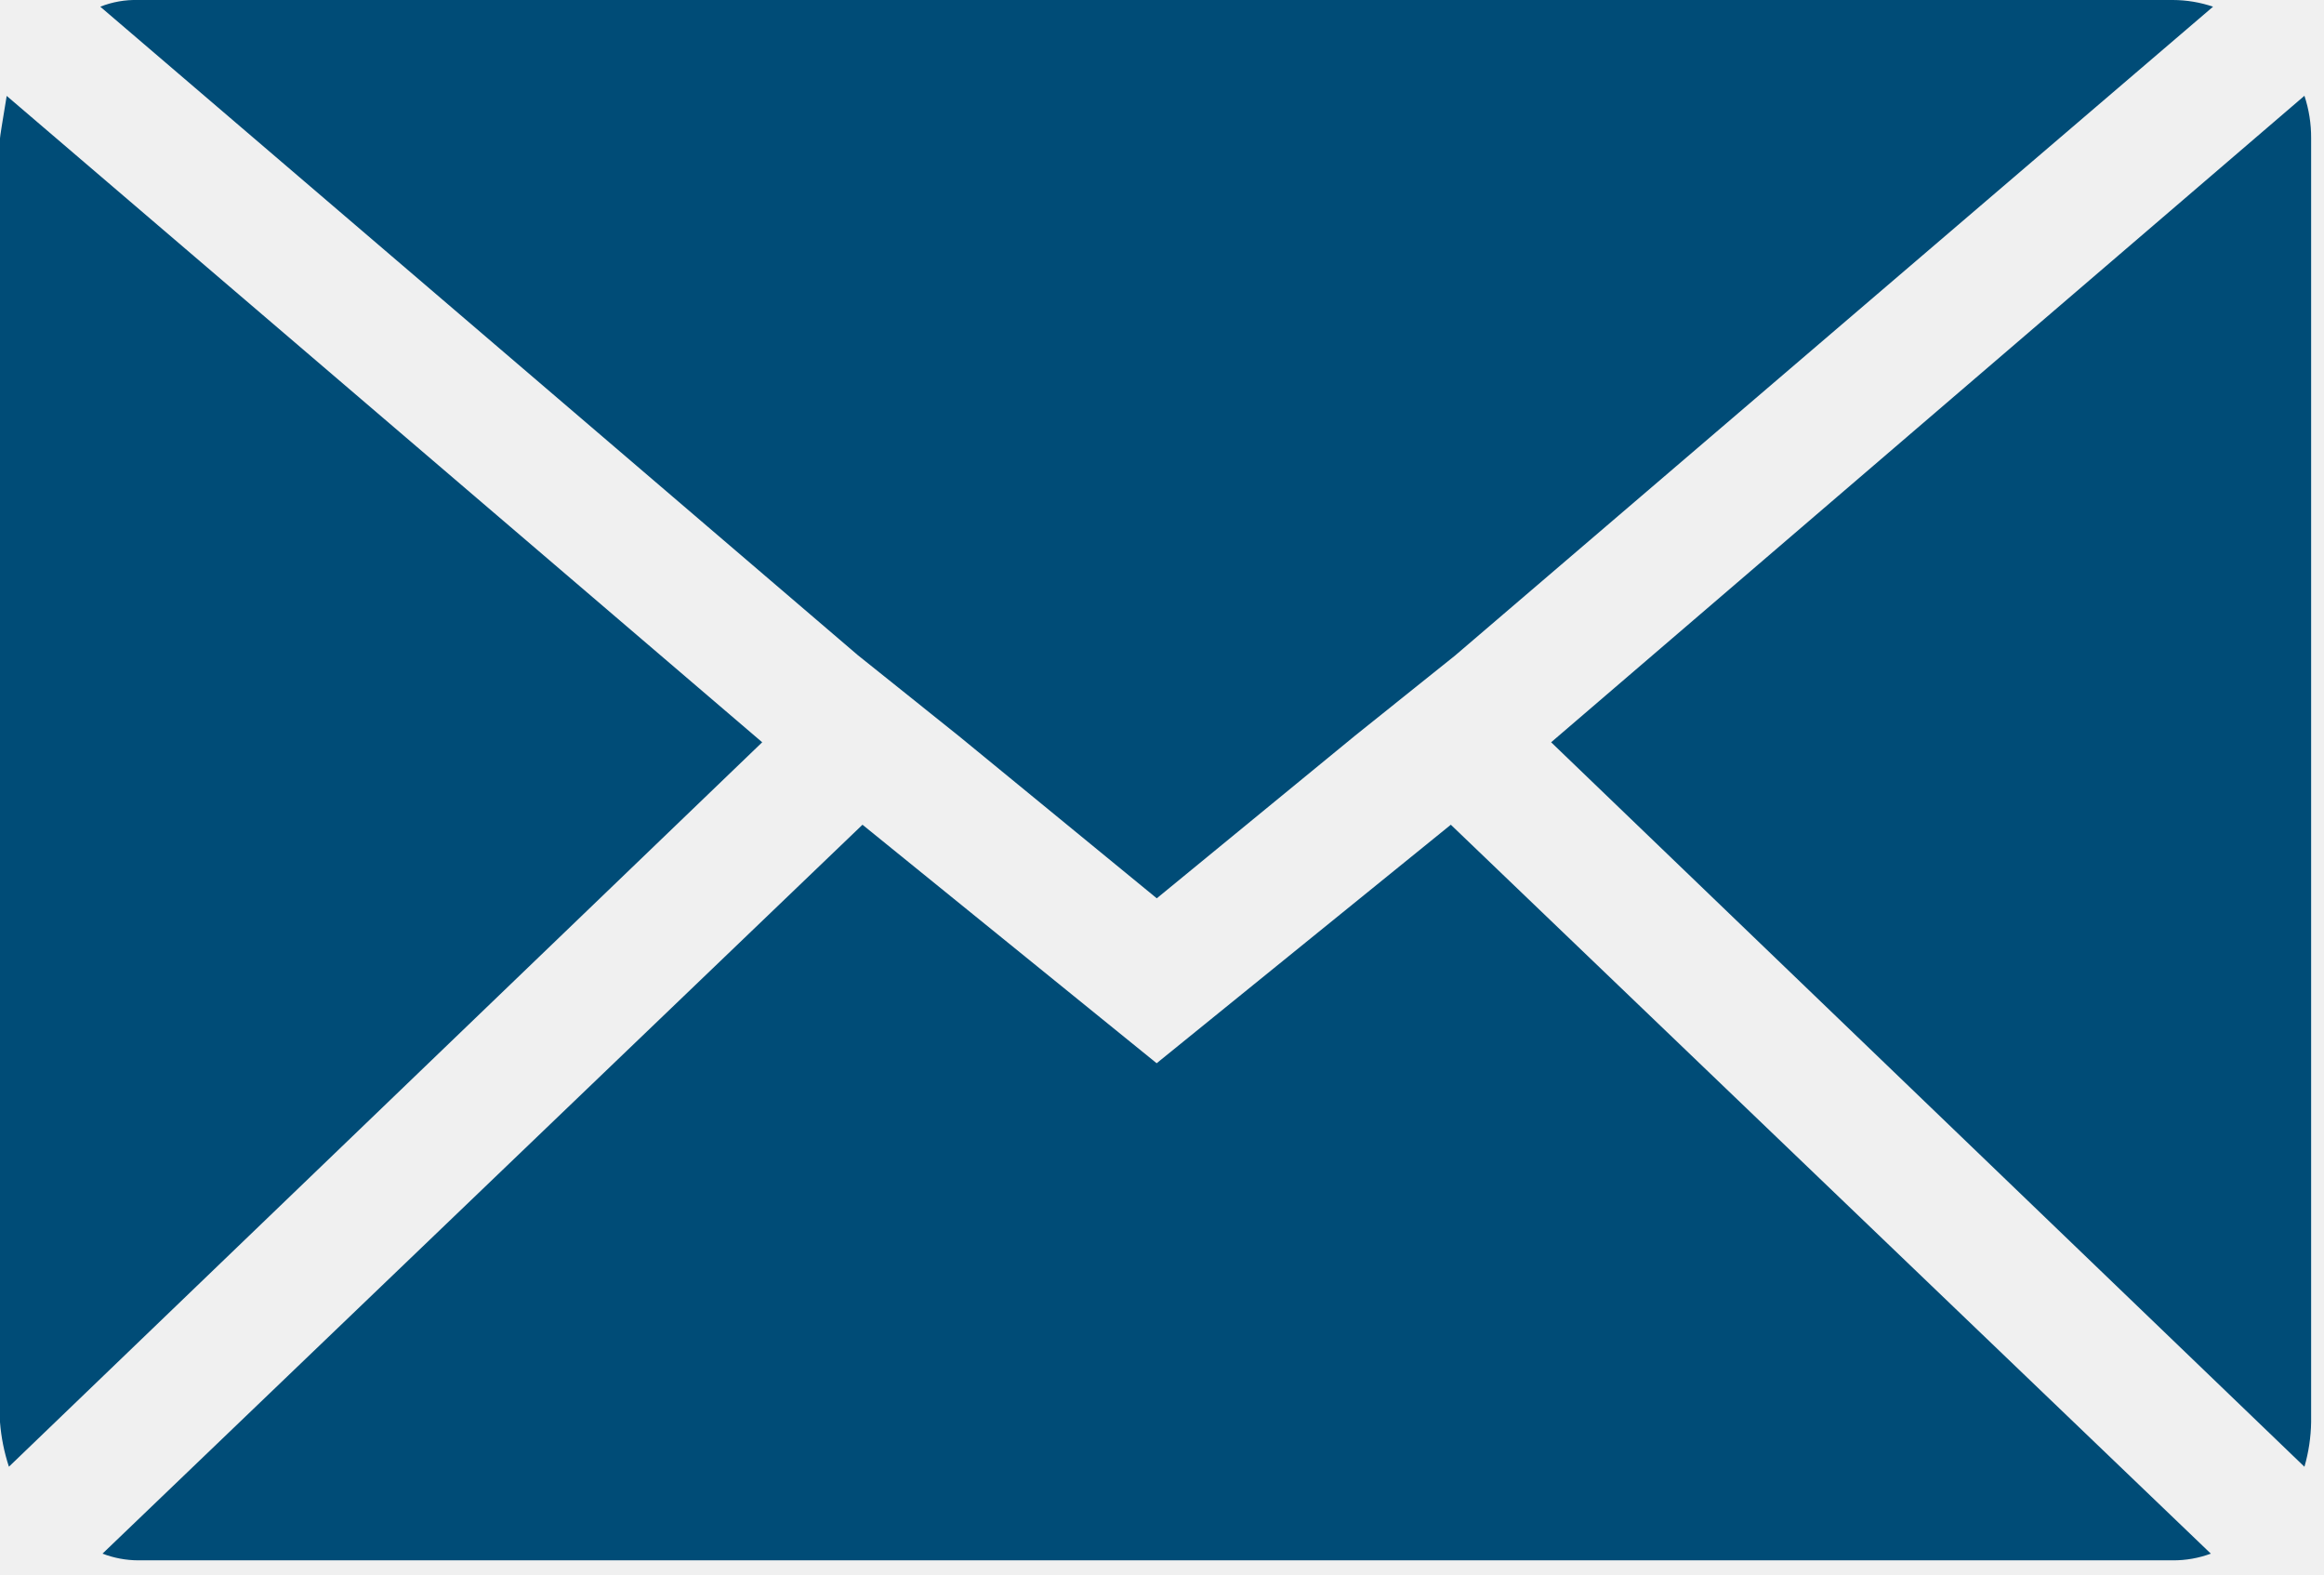
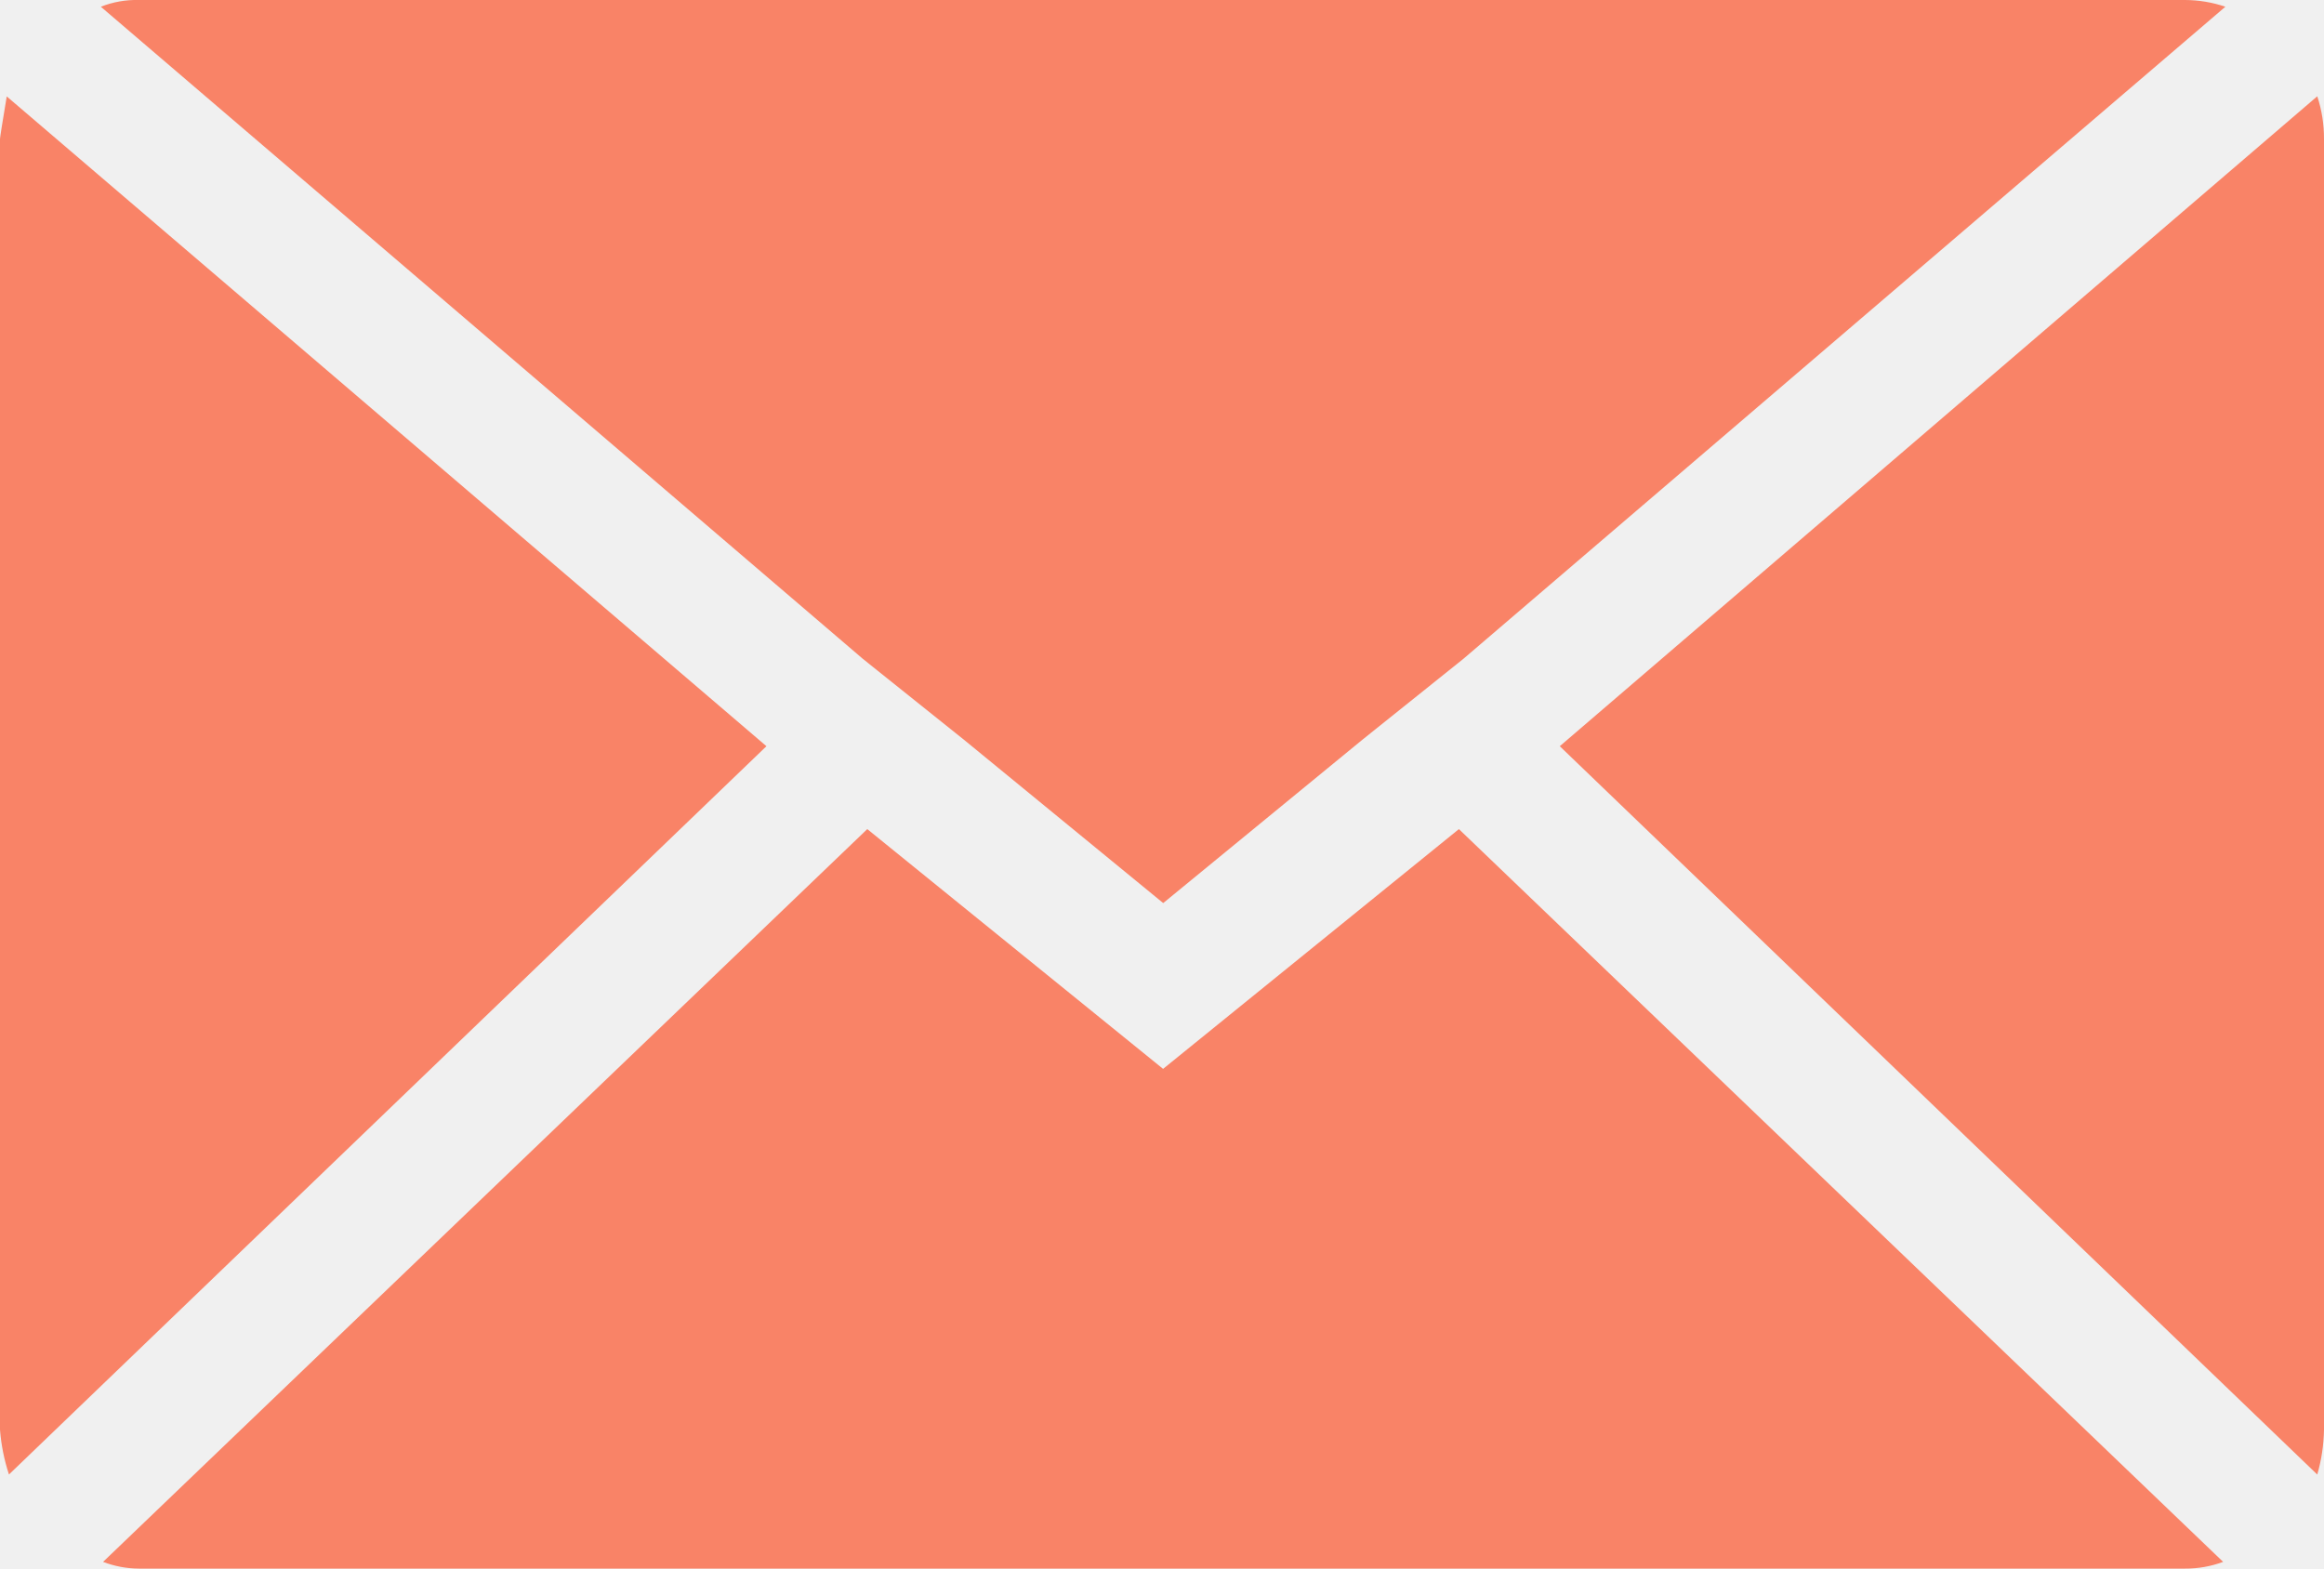
- <svg xmlns="http://www.w3.org/2000/svg" width="93" height="63" viewBox="0 0 93 63" fill="none">
-   <g clip-path="url(#clip0)">
-     <path d="M0 56.9V5.532C0 5.473 0.089 4.908 0.268 3.837L30.501 29.699L0.357 58.684C0.167 58.106 0.047 57.507 0 56.9ZM4.013 0.268C4.495 0.077 5.01 -0.014 5.528 1.22492e-06H86.955C87.501 0.002 88.043 0.092 88.56 0.268L58.238 26.22L54.228 29.432L46.291 35.942L38.349 29.432L34.336 26.221L4.013 0.268ZM4.102 62.162L34.514 32.998L46.286 42.541L58.058 32.998L88.471 62.162C87.986 62.342 87.472 62.433 86.955 62.43H5.528C5.04 62.428 4.557 62.337 4.101 62.162H4.102ZM62.072 29.699L92.217 3.832C92.398 4.38 92.489 4.955 92.485 5.532V56.902C92.475 57.506 92.385 58.106 92.217 58.686L62.072 29.699Z" fill="#004C77" />
-   </g>
-   <defs>
-     <clipPath id="clip0">
-       <rect width="92.485" height="62.429" fill="white" />
-     </clipPath>
-   </defs>
+ <svg xmlns="http://www.w3.org/2000/svg" width="92.485" height="62.429" viewBox="0 0 92.485 62.429">
+   <path id="email_icon" d="M.072,60.968V9.6q0-.089.268-1.695L30.573,33.767.429,62.752a7.558,7.558,0,0,1-.357-1.784ZM4.085,4.336A3.843,3.843,0,0,1,5.6,4.068H87.027a5.05,5.05,0,0,1,1.605.268L58.31,30.288,54.3,33.5l-7.937,6.51L38.421,33.5l-4.013-3.211ZM4.174,66.23,34.586,37.066l11.772,9.543,11.772-9.543L88.543,66.23a4.282,4.282,0,0,1-1.516.268H5.6a4.039,4.039,0,0,1-1.427-.268Zm57.97-32.463L92.289,7.9A5.323,5.323,0,0,1,92.557,9.6v51.37a6.835,6.835,0,0,1-.268,1.784Z" transform="translate(-0.072 -4.068)" fill="#f98367" />
</svg>
